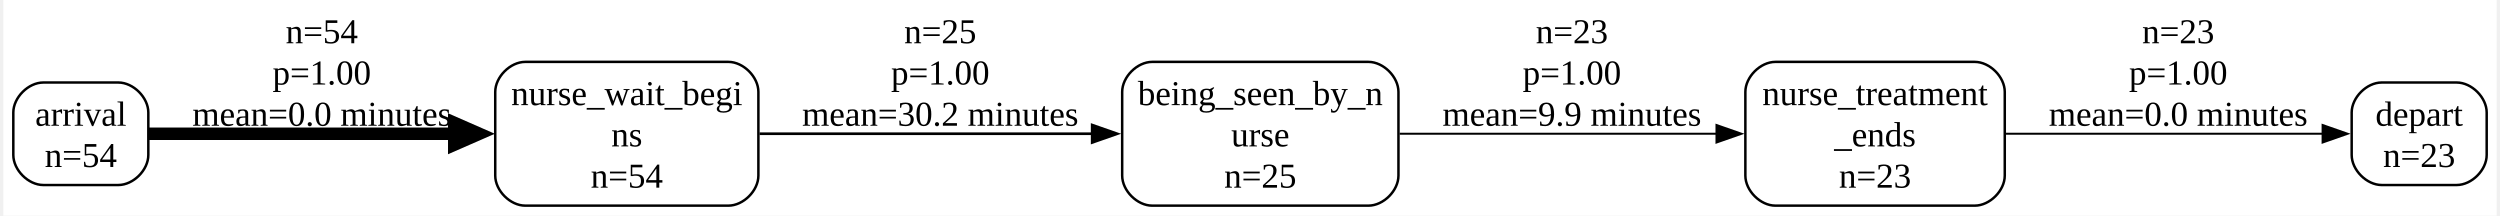
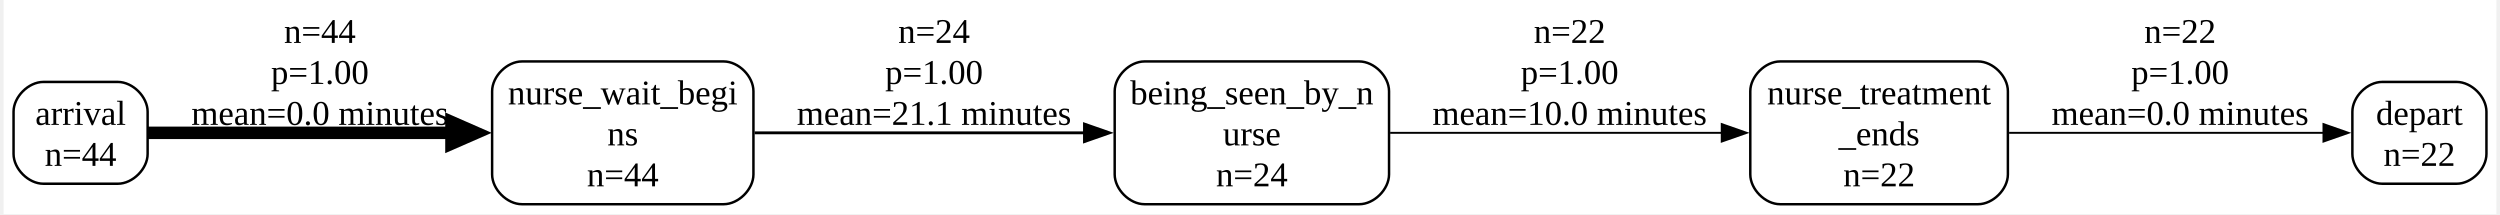
- <svg xmlns="http://www.w3.org/2000/svg" width="997pt" height="86pt" viewBox="0.00 0.00 997.25 86.25">
+ <svg xmlns="http://www.w3.org/2000/svg" width="1004pt" height="86pt" viewBox="0.00 0.00 1004.00 86.25">
  <g id="graph0" class="graph" transform="scale(1 1) rotate(0) translate(4 82.25)">
-     <polygon fill="white" stroke="none" points="-4,4 -4,-82.25 993.25,-82.25 993.25,4 -4,4" />
+     <polygon fill="white" stroke="none" points="-4,4 -4,-82.25 1000,-82.25 1000,4 -4,4" />
    <g id="node1" class="node">
      <path fill="none" stroke="black" d="M42,-49.25C42,-49.25 12,-49.25 12,-49.25 6,-49.25 0,-43.25 0,-37.25 0,-37.25 0,-20.25 0,-20.25 0,-14.25 6,-8.25 12,-8.25 12,-8.25 42,-8.25 42,-8.25 48,-8.25 54,-14.25 54,-20.25 54,-20.25 54,-37.25 54,-37.25 54,-43.25 48,-49.25 42,-49.25" />
      <text text-anchor="middle" x="27" y="-31.95" font-family="Times New Roman,serif" font-size="14.00">arrival</text>
-       <text text-anchor="middle" x="27" y="-15.45" font-family="Times New Roman,serif" font-size="14.00">n=54</text>
+       <text text-anchor="middle" x="27" y="-15.45" font-family="Times New Roman,serif" font-size="14.00">n=44</text>
    </g>
    <g id="node5" class="node">
      <path fill="none" stroke="black" d="M286,-57.5C286,-57.5 204.75,-57.5 204.75,-57.5 198.75,-57.5 192.75,-51.5 192.75,-45.5 192.75,-45.5 192.75,-12 192.75,-12 192.75,-6 198.75,0 204.75,0 204.75,0 286,0 286,0 292,0 298,-6 298,-12 298,-12 298,-45.5 298,-45.5 298,-51.5 292,-57.5 286,-57.5" />
      <text text-anchor="middle" x="245.38" y="-40.2" font-family="Times New Roman,serif" font-size="14.00">nurse_wait_begi</text>
      <text text-anchor="middle" x="245.38" y="-23.7" font-family="Times New Roman,serif" font-size="14.00">ns</text>
-       <text text-anchor="middle" x="245.38" y="-7.2" font-family="Times New Roman,serif" font-size="14.00">n=54</text>
+       <text text-anchor="middle" x="245.38" y="-7.2" font-family="Times New Roman,serif" font-size="14.00">n=44</text>
    </g>
    <g id="edge1" class="edge">
      <path fill="none" stroke="black" stroke-width="5" d="M54.1,-28.75C84.27,-28.75 135.09,-28.75 176.62,-28.75" />
      <polygon fill="black" stroke="black" stroke-width="5" points="176.36,-33.13 186.36,-28.75 176.36,-24.38 176.36,-33.13" />
-       <text text-anchor="middle" x="123.38" y="-64.95" font-family="Times New Roman,serif" font-size="14.00">n=54</text>
+       <text text-anchor="middle" x="123.38" y="-64.95" font-family="Times New Roman,serif" font-size="14.00">n=44</text>
      <text text-anchor="middle" x="123.38" y="-48.45" font-family="Times New Roman,serif" font-size="14.00">p=1.00</text>
      <text text-anchor="middle" x="123.38" y="-31.95" font-family="Times New Roman,serif" font-size="14.00">mean=0.0 minutes</text>
    </g>
    <g id="node2" class="node">
      <path fill="none" stroke="black" d="M542,-57.5C542,-57.5 455.5,-57.5 455.5,-57.5 449.5,-57.5 443.5,-51.5 443.5,-45.5 443.5,-45.5 443.5,-12 443.5,-12 443.5,-6 449.5,0 455.5,0 455.5,0 542,0 542,0 548,0 554,-6 554,-12 554,-12 554,-45.5 554,-45.5 554,-51.5 548,-57.5 542,-57.5" />
      <text text-anchor="middle" x="498.75" y="-40.2" font-family="Times New Roman,serif" font-size="14.00">being_seen_by_n</text>
      <text text-anchor="middle" x="498.75" y="-23.7" font-family="Times New Roman,serif" font-size="14.00">urse</text>
-       <text text-anchor="middle" x="498.75" y="-7.2" font-family="Times New Roman,serif" font-size="14.00">n=25</text>
+       <text text-anchor="middle" x="498.75" y="-7.2" font-family="Times New Roman,serif" font-size="14.00">n=24</text>
    </g>
    <g id="node4" class="node">
-       <path fill="none" stroke="black" d="M784.5,-57.5C784.5,-57.5 704.75,-57.5 704.75,-57.5 698.75,-57.5 692.75,-51.5 692.75,-45.5 692.75,-45.5 692.75,-12 692.75,-12 692.75,-6 698.75,0 704.75,0 704.75,0 784.5,0 784.5,0 790.5,0 796.5,-6 796.5,-12 796.5,-12 796.5,-45.5 796.5,-45.5 796.5,-51.5 790.5,-57.5 784.5,-57.5" />
-       <text text-anchor="middle" x="744.62" y="-40.2" font-family="Times New Roman,serif" font-size="14.00">nurse_treatment</text>
-       <text text-anchor="middle" x="744.62" y="-23.7" font-family="Times New Roman,serif" font-size="14.00">_ends</text>
-       <text text-anchor="middle" x="744.62" y="-7.2" font-family="Times New Roman,serif" font-size="14.00">n=23</text>
+       <path fill="none" stroke="black" d="M791.25,-57.5C791.25,-57.5 711.5,-57.5 711.5,-57.5 705.5,-57.5 699.5,-51.5 699.5,-45.5 699.5,-45.5 699.5,-12 699.5,-12 699.5,-6 705.5,0 711.5,0 711.5,0 791.25,0 791.25,0 797.25,0 803.25,-6 803.25,-12 803.25,-12 803.25,-45.5 803.25,-45.5 803.25,-51.5 797.25,-57.5 791.25,-57.5" />
+       <text text-anchor="middle" x="751.38" y="-40.2" font-family="Times New Roman,serif" font-size="14.00">nurse_treatment</text>
+       <text text-anchor="middle" x="751.38" y="-23.7" font-family="Times New Roman,serif" font-size="14.00">_ends</text>
+       <text text-anchor="middle" x="751.38" y="-7.2" font-family="Times New Roman,serif" font-size="14.00">n=22</text>
    </g>
    <g id="edge2" class="edge">
-       <path fill="none" stroke="black" stroke-width="0.8" d="M554.48,-28.75C592.14,-28.75 642.24,-28.75 681.41,-28.75" />
-       <polygon fill="black" stroke="black" stroke-width="0.8" points="681.2,-32.25 691.2,-28.75 681.2,-25.25 681.2,-32.25" />
-       <text text-anchor="middle" x="623.38" y="-64.95" font-family="Times New Roman,serif" font-size="14.00">n=23</text>
-       <text text-anchor="middle" x="623.38" y="-48.45" font-family="Times New Roman,serif" font-size="14.00">p=1.00</text>
-       <text text-anchor="middle" x="623.38" y="-31.95" font-family="Times New Roman,serif" font-size="14.00">mean=9.9 minutes</text>
+       <path fill="none" stroke="black" stroke-width="0.8" d="M554.44,-28.75C593.89,-28.75 647.2,-28.75 688.26,-28.75" />
+       <polygon fill="black" stroke="black" stroke-width="0.8" points="688.01,-32.25 698.01,-28.75 688.01,-25.25 688.01,-32.25" />
+       <text text-anchor="middle" x="626.75" y="-64.95" font-family="Times New Roman,serif" font-size="14.00">n=22</text>
+       <text text-anchor="middle" x="626.75" y="-48.45" font-family="Times New Roman,serif" font-size="14.00">p=1.00</text>
+       <text text-anchor="middle" x="626.75" y="-31.95" font-family="Times New Roman,serif" font-size="14.00">mean=10.0 minutes</text>
    </g>
    <g id="node3" class="node">
-       <path fill="none" stroke="black" d="M977.25,-49.25C977.25,-49.25 947.25,-49.25 947.25,-49.25 941.25,-49.25 935.25,-43.25 935.25,-37.25 935.25,-37.25 935.25,-20.25 935.25,-20.25 935.25,-14.25 941.25,-8.25 947.25,-8.25 947.25,-8.25 977.25,-8.25 977.25,-8.25 983.25,-8.25 989.25,-14.25 989.25,-20.25 989.25,-20.25 989.25,-37.25 989.25,-37.25 989.25,-43.25 983.25,-49.25 977.25,-49.25" />
-       <text text-anchor="middle" x="962.25" y="-31.95" font-family="Times New Roman,serif" font-size="14.00">depart</text>
-       <text text-anchor="middle" x="962.25" y="-15.45" font-family="Times New Roman,serif" font-size="14.00">n=23</text>
+       <path fill="none" stroke="black" d="M984,-49.25C984,-49.25 954,-49.25 954,-49.25 948,-49.25 942,-43.25 942,-37.25 942,-37.25 942,-20.25 942,-20.25 942,-14.25 948,-8.25 954,-8.25 954,-8.25 984,-8.25 984,-8.25 990,-8.25 996,-14.25 996,-20.25 996,-20.25 996,-37.25 996,-37.25 996,-43.25 990,-49.25 984,-49.25" />
+       <text text-anchor="middle" x="969" y="-31.95" font-family="Times New Roman,serif" font-size="14.00">depart</text>
+       <text text-anchor="middle" x="969" y="-15.45" font-family="Times New Roman,serif" font-size="14.00">n=22</text>
    </g>
    <g id="edge3" class="edge">
-       <path fill="none" stroke="black" stroke-width="0.8" d="M797,-28.75C835.94,-28.75 888.58,-28.75 923.65,-28.75" />
-       <polygon fill="black" stroke="black" stroke-width="0.8" points="923.62,-32.25 933.62,-28.75 923.62,-25.25 923.62,-32.25" />
-       <text text-anchor="middle" x="865.88" y="-64.95" font-family="Times New Roman,serif" font-size="14.00">n=23</text>
-       <text text-anchor="middle" x="865.88" y="-48.45" font-family="Times New Roman,serif" font-size="14.00">p=1.00</text>
-       <text text-anchor="middle" x="865.88" y="-31.95" font-family="Times New Roman,serif" font-size="14.00">mean=0.0 minutes</text>
+       <path fill="none" stroke="black" stroke-width="0.8" d="M803.75,-28.75C842.69,-28.75 895.33,-28.75 930.4,-28.75" />
+       <polygon fill="black" stroke="black" stroke-width="0.8" points="930.37,-32.25 940.37,-28.75 930.37,-25.25 930.37,-32.25" />
+       <text text-anchor="middle" x="872.62" y="-64.95" font-family="Times New Roman,serif" font-size="14.00">n=22</text>
+       <text text-anchor="middle" x="872.62" y="-48.45" font-family="Times New Roman,serif" font-size="14.00">p=1.00</text>
+       <text text-anchor="middle" x="872.62" y="-31.95" font-family="Times New Roman,serif" font-size="14.00">mean=0.0 minutes</text>
    </g>
    <g id="edge4" class="edge">
-       <path fill="none" stroke="black" stroke-width="1.07" d="M298.46,-28.75C337.11,-28.75 390.09,-28.75 431.71,-28.75" />
-       <polygon fill="black" stroke="black" stroke-width="1.07" points="431.5,-32.25 441.5,-28.75 431.5,-25.25 431.5,-32.25" />
-       <text text-anchor="middle" x="370.75" y="-64.95" font-family="Times New Roman,serif" font-size="14.00">n=25</text>
+       <path fill="none" stroke="black" stroke-width="1.18" d="M298.46,-28.75C337.02,-28.75 389.86,-28.75 431.44,-28.75" />
+       <polygon fill="black" stroke="black" stroke-width="1.18" points="431.34,-32.25 441.34,-28.75 431.34,-25.25 431.34,-32.25" />
+       <text text-anchor="middle" x="370.75" y="-64.95" font-family="Times New Roman,serif" font-size="14.00">n=24</text>
      <text text-anchor="middle" x="370.75" y="-48.45" font-family="Times New Roman,serif" font-size="14.00">p=1.00</text>
-       <text text-anchor="middle" x="370.75" y="-31.95" font-family="Times New Roman,serif" font-size="14.00">mean=30.2 minutes</text>
+       <text text-anchor="middle" x="370.75" y="-31.95" font-family="Times New Roman,serif" font-size="14.00">mean=21.1 minutes</text>
    </g>
  </g>
</svg>
